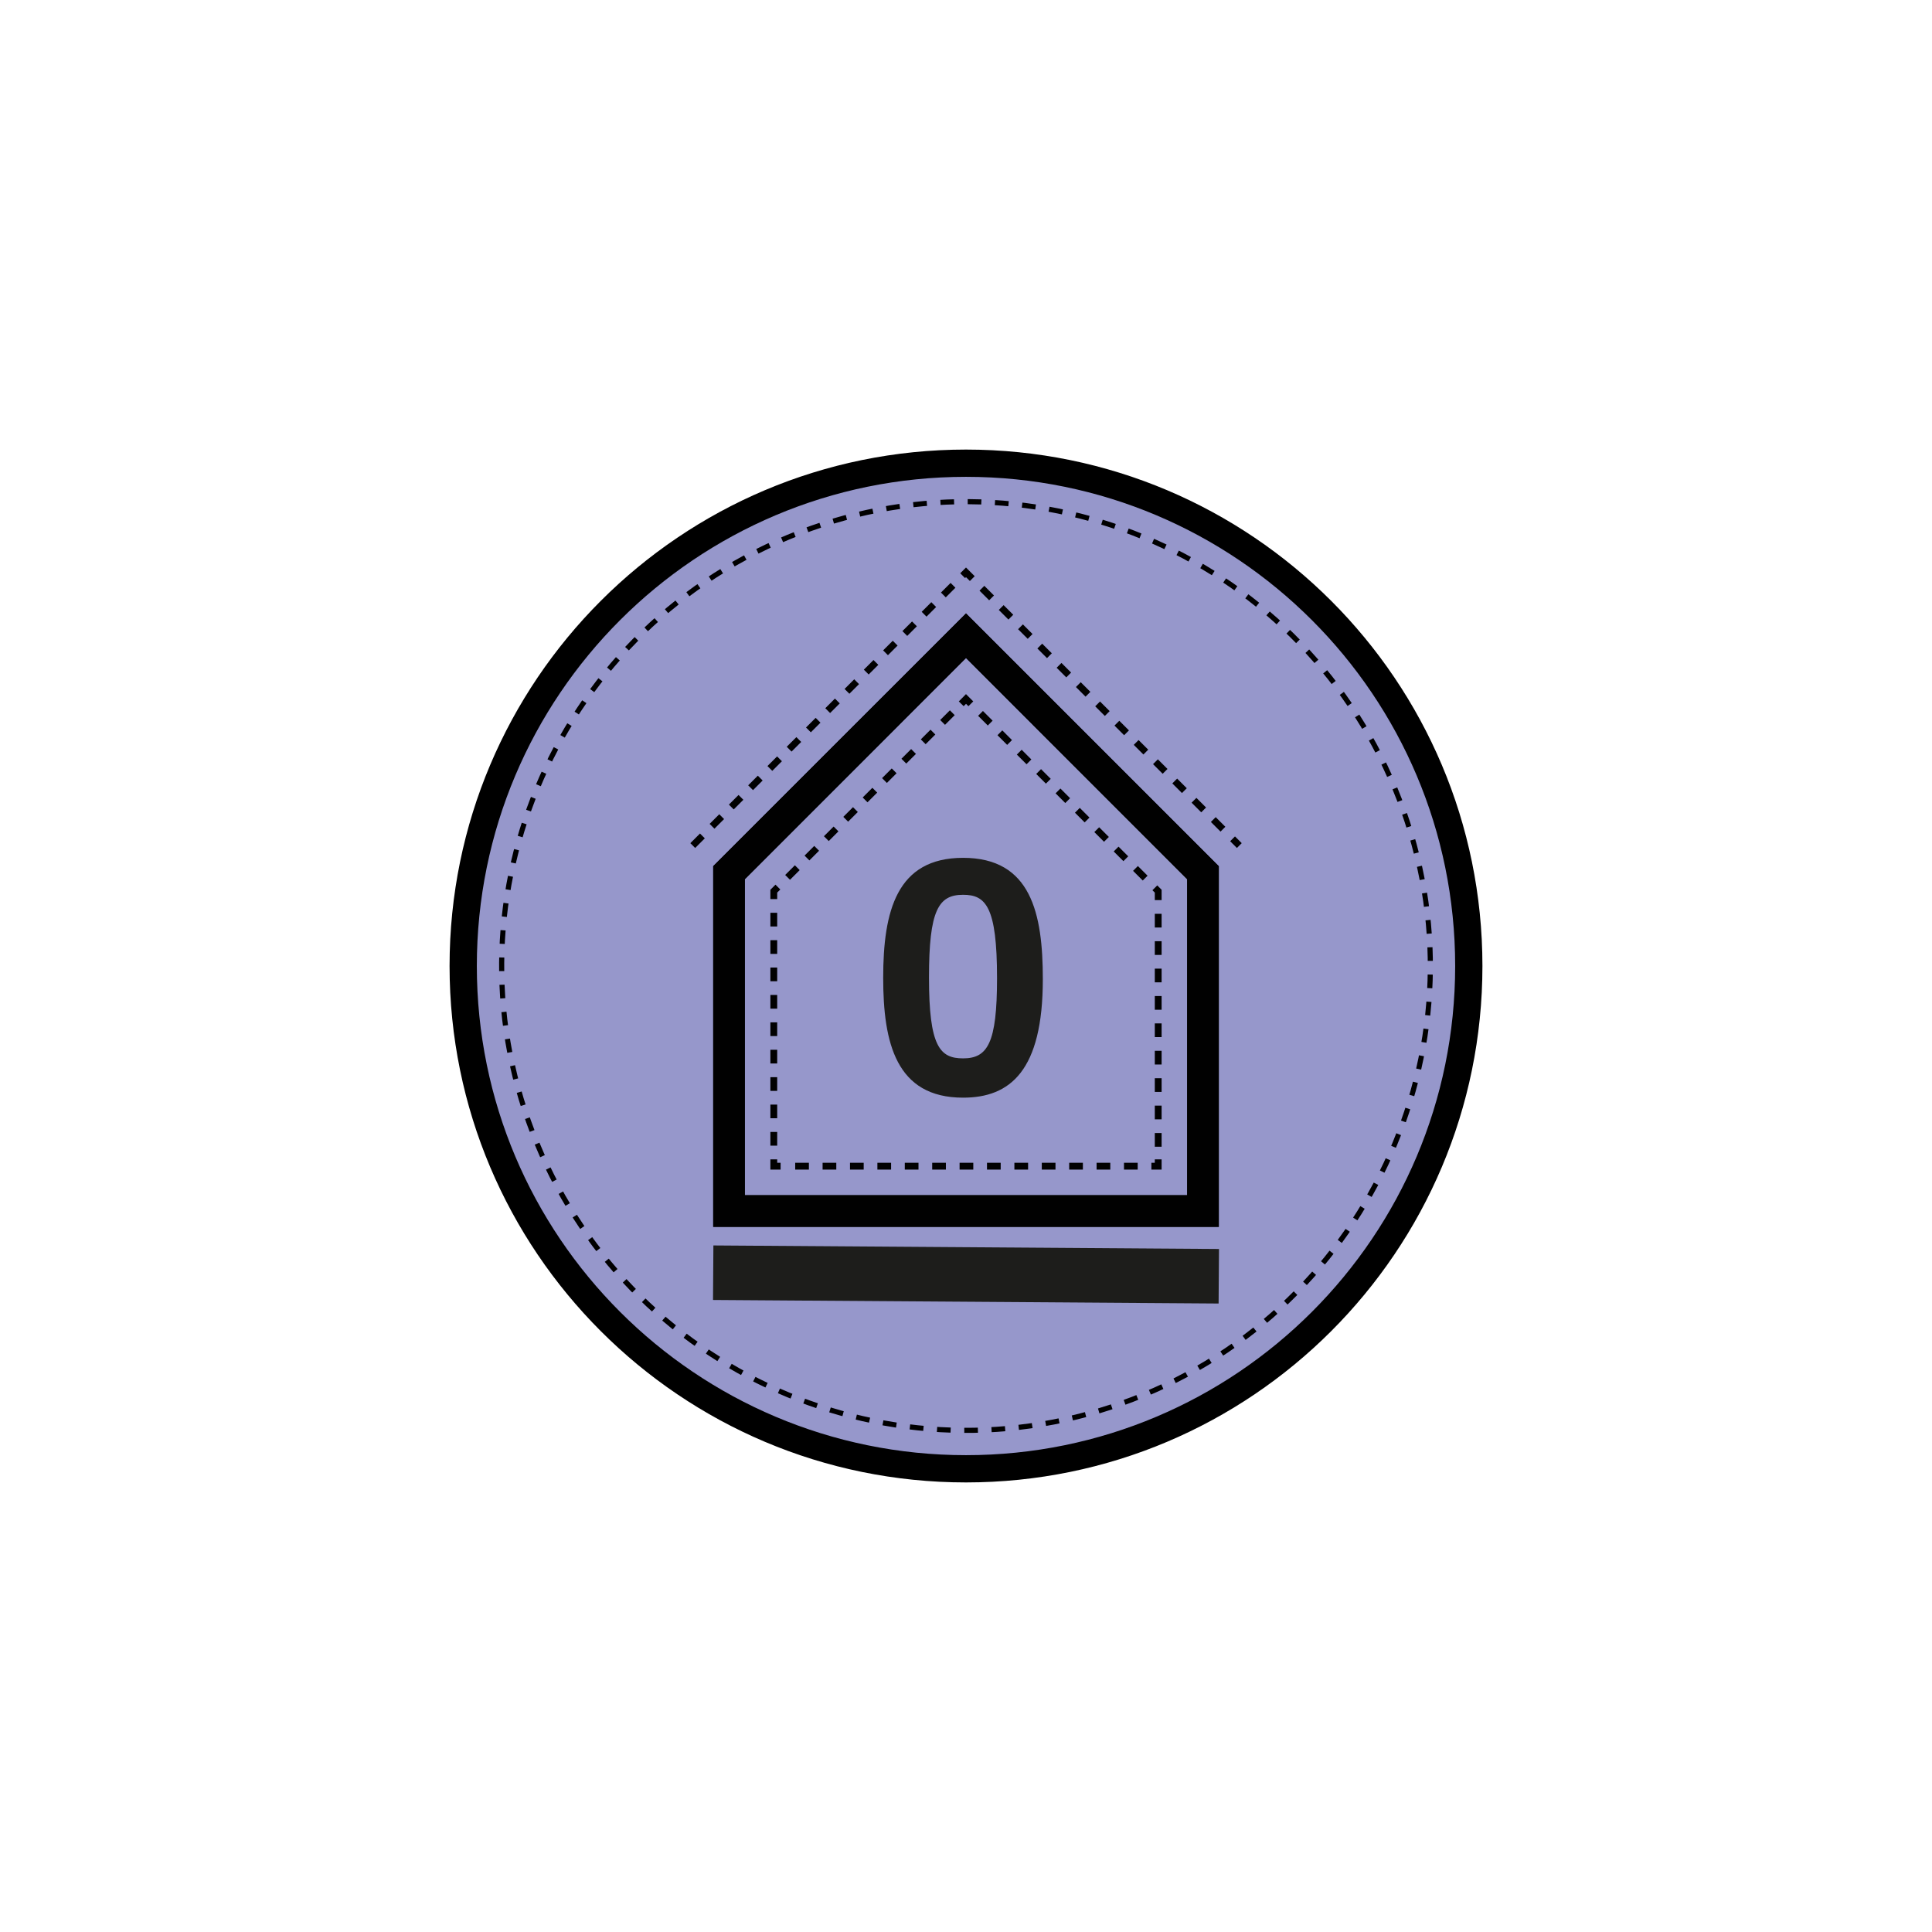
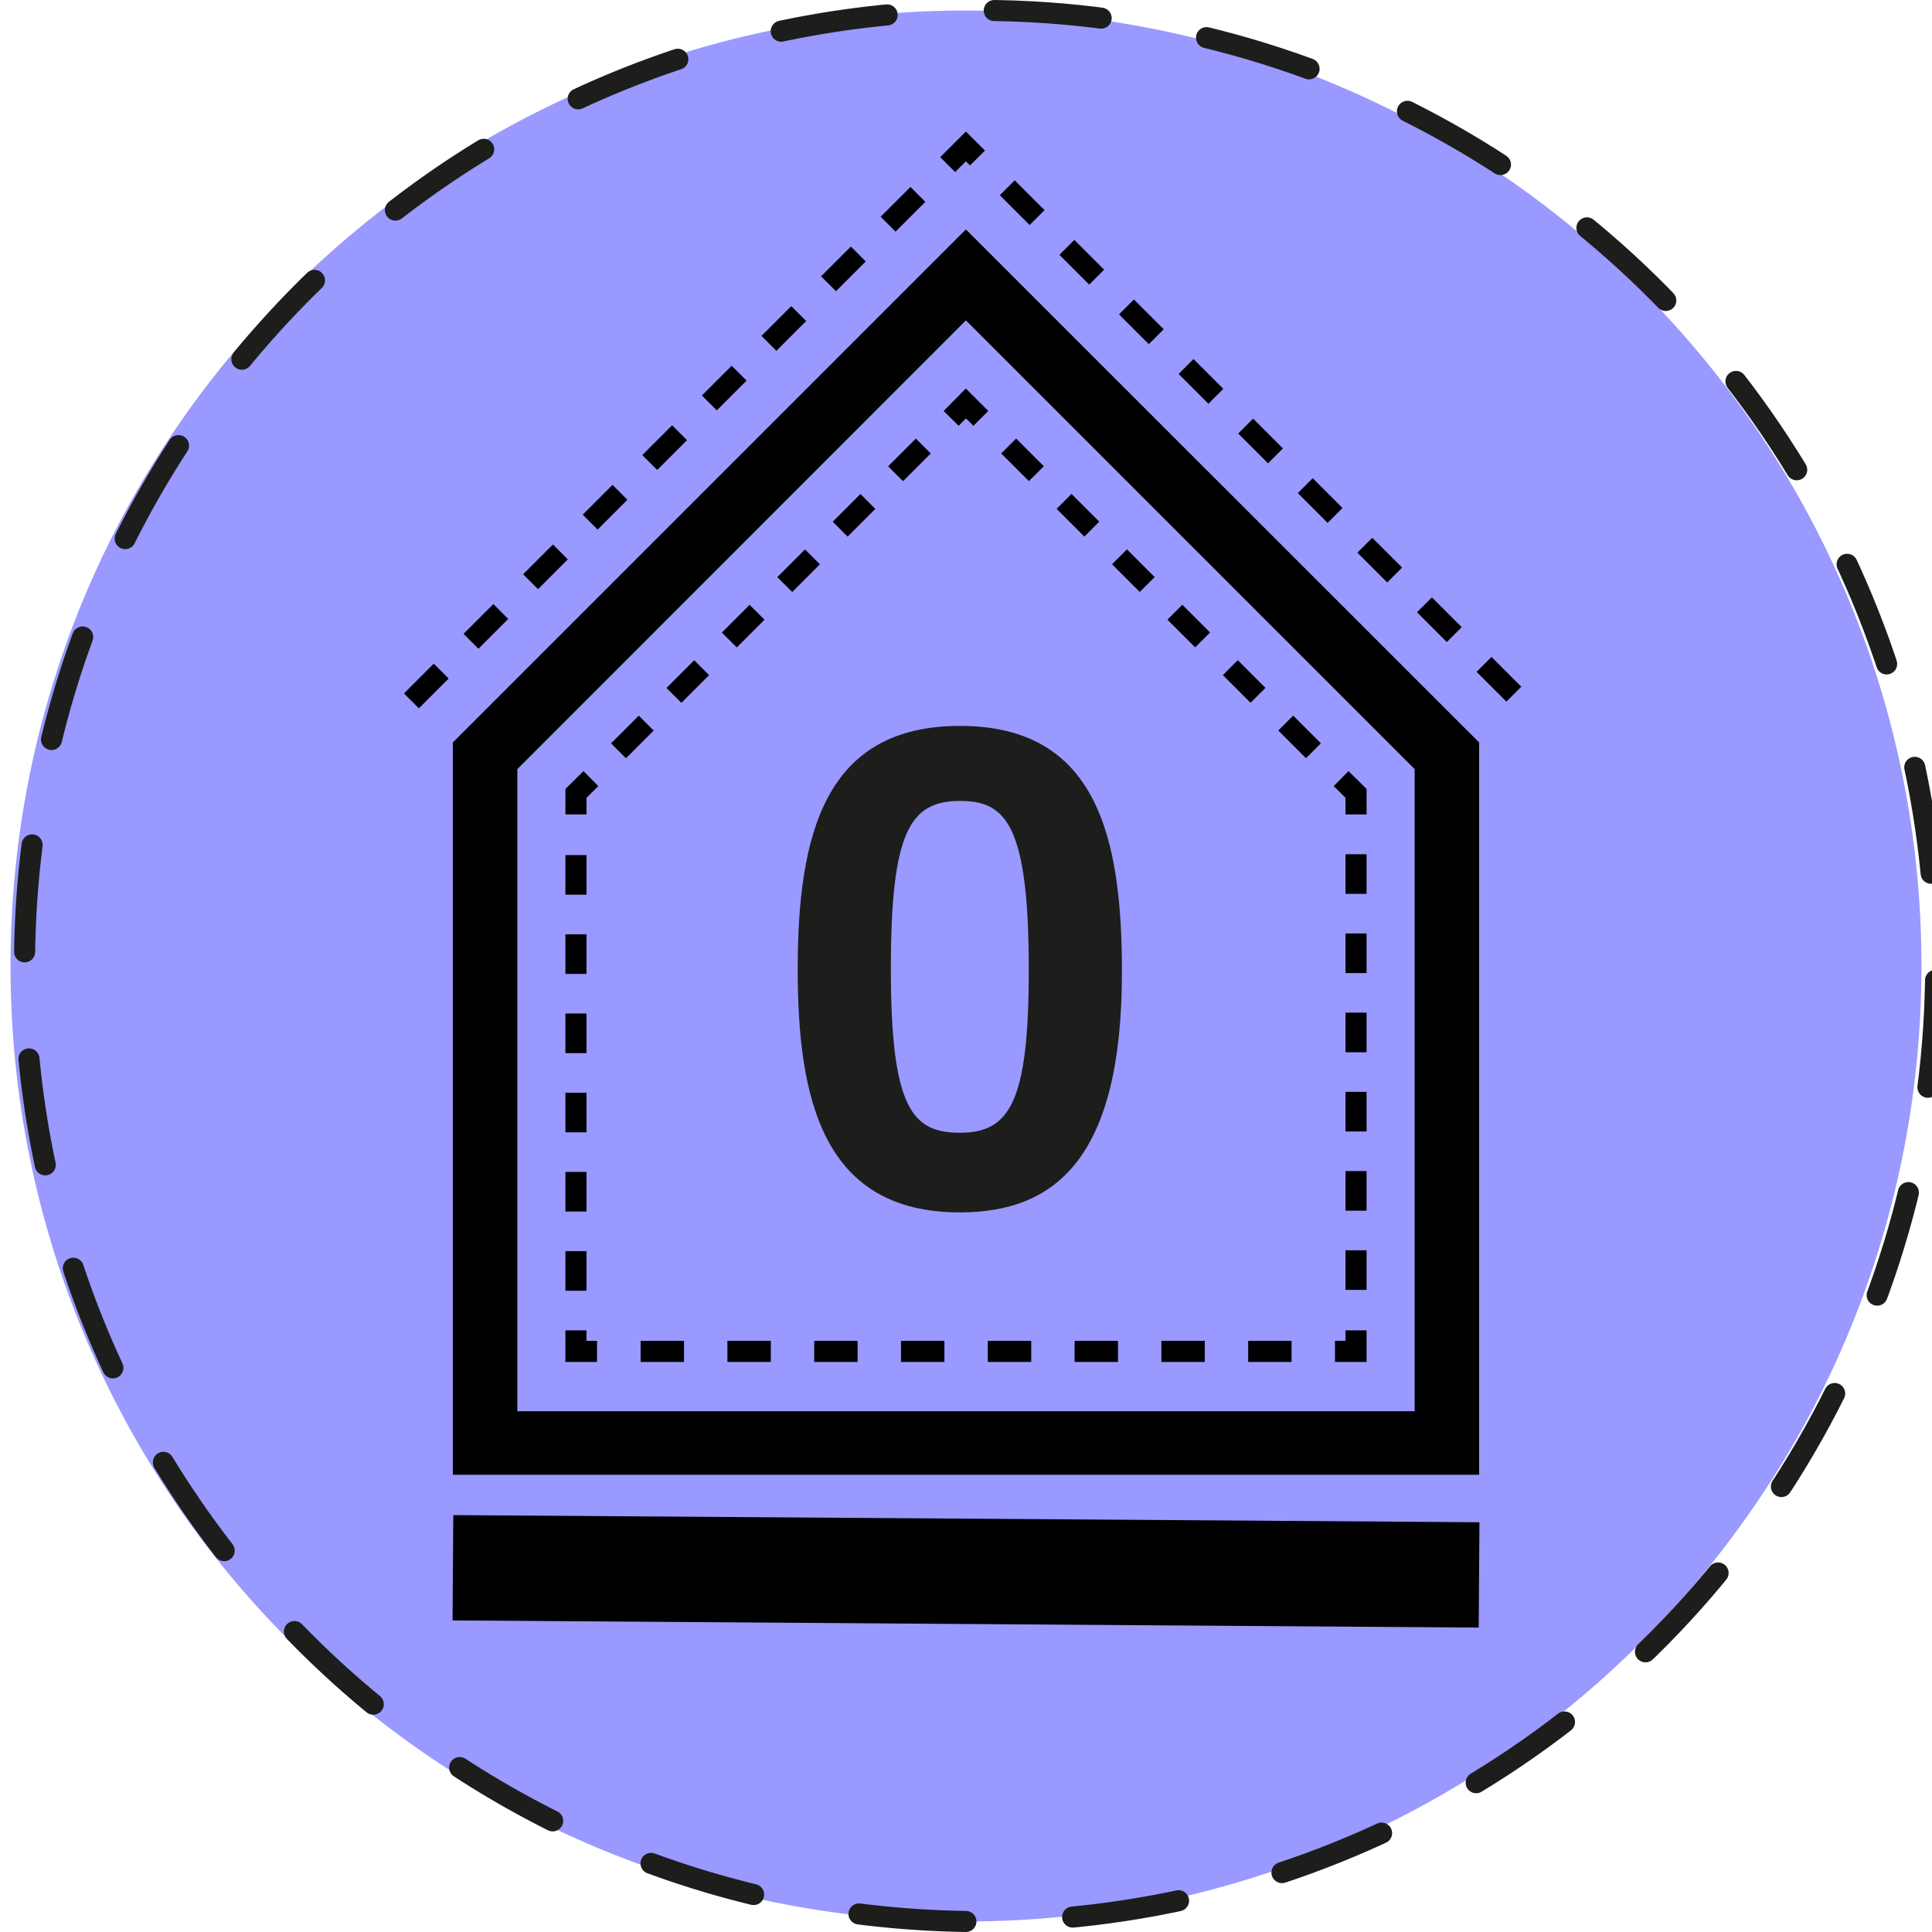
- <svg xmlns="http://www.w3.org/2000/svg" viewBox="0 0 283.46 283.46">
-   <circle cx="141.73" cy="141.73" r="73.77" fill="#9697cb" stroke="#000" stroke-miterlimit="10" stroke-width="4" />
-   <circle cx="141.73" cy="141.73" r="68.11" transform="translate(-43.45 65.03) rotate(-22.5)" fill="none" stroke="#000" stroke-miterlimit="10" stroke-width="0.75" stroke-dasharray="2" />
-   <polyline points="114.53 171.1 113.53 171.1 113.53 170.1" fill="none" stroke="#010101" stroke-miterlimit="10" />
-   <polyline points="113.53 168.09 113.53 130.75 140.32 103.97" fill="none" stroke="#010101" stroke-miterlimit="10" stroke-dasharray="2.01 2.01" />
-   <polyline points="141.03 103.26 141.73 102.55 142.44 103.26" fill="none" stroke="#010101" stroke-miterlimit="10" />
-   <polyline points="143.86 104.67 169.93 130.75 169.93 169.09" fill="none" stroke="#010101" stroke-miterlimit="10" stroke-dasharray="2.01 2.01" />
-   <polyline points="169.93 170.1 169.93 171.1 168.93 171.1" fill="none" stroke="#010101" stroke-miterlimit="10" />
-   <line x1="166.92" y1="171.1" x2="115.54" y2="171.1" fill="none" stroke="#010101" stroke-miterlimit="10" stroke-dasharray="2.01 2.01" />
-   <path d="M109.28,129v46.36h64.9V129L141.73,96.54Zm-4.64-1.92L141.73,90l37.09,37.09V180H104.64Z" fill="#010101" />
-   <path d="M109.28,129v46.36h64.9V129L141.73,96.54Zm-4.64-1.92L141.73,90l37.09,37.09V180H104.64Z" fill="#010101" />
-   <text transform="translate(128.19 160.61)" font-size="48" fill="#1d1d1b" font-family="HelveticaNeue-CondensedBlack, Helvetica Neue" font-weight="800">0</text>
-   <line x1="104.64" y1="186.73" x2="178.82" y2="187.25" fill="none" stroke="#1d1d1b" stroke-miterlimit="10" stroke-width="8" />
-   <polyline points="101.64 124.06 141.73 83.97 181.83 124.06" fill="none" stroke="#010101" stroke-miterlimit="10" stroke-dasharray="2" />
+ <svg xmlns="http://www.w3.org/2000/svg" viewBox="0 0 91.71 91.71">
+   <rect x="0.5" y="0.5" width="90.71" height="90.71" rx="45.35" fill="#99f" />
+   <path d="M45.85,91.21h0A45.36,45.36,0,0,1,45.85.5h0a45.36,45.36,0,1,1,0,90.71Z" fill="none" stroke="#1d1d1b" stroke-linecap="round" stroke-linejoin="round" stroke-dasharray="5.09 5.09" />
+   <polyline points="28.34 64.15 27.34 64.15 27.34 63.15" fill="none" stroke="#000" stroke-miterlimit="10" />
+   <line x1="27.34" y1="61.27" x2="27.34" y2="39.61" fill="none" stroke="#000" stroke-miterlimit="10" stroke-dasharray="1.88 1.88" />
+   <polyline points="27.34 38.66 27.34 37.66 28.05 36.96" fill="none" stroke="#000" stroke-miterlimit="10" />
+   <line x1="29.36" y1="35.64" x2="44.49" y2="20.51" fill="none" stroke="#000" stroke-miterlimit="10" stroke-dasharray="1.86 1.86" />
+   <polyline points="45.15 19.86 45.85 19.15 46.56 19.86" fill="none" stroke="#000" stroke-miterlimit="10" />
+   <line x1="47.88" y1="21.17" x2="63.01" y2="36.3" fill="none" stroke="#000" stroke-miterlimit="10" stroke-dasharray="1.86 1.86" />
+   <polyline points="63.66 36.96 64.37 37.66 64.37 38.66" fill="none" stroke="#000" stroke-miterlimit="10" />
+   <line x1="64.37" y1="40.55" x2="64.37" y2="62.21" fill="none" stroke="#000" stroke-miterlimit="10" stroke-dasharray="1.88 1.88" />
+   <polyline points="64.37 63.15 64.37 64.15 63.37 64.15" fill="none" stroke="#000" stroke-miterlimit="10" />
+   <line x1="61.31" y1="64.15" x2="29.37" y2="64.15" fill="none" stroke="#000" stroke-miterlimit="10" stroke-dasharray="2.06 2.06" />
+   <path d="M24.55,36.51V67H67.16V36.51L45.85,15.2ZM21.5,35.25,45.85,10.9,70.21,35.25V70H21.5Z" />
+   <path d="M24.55,36.51V67H67.16V36.51L45.85,15.2ZM21.5,35.25,45.85,10.9,70.21,35.25V70H21.5Z" />
+   <text transform="translate(36.96 57.27)" font-size="31.52" fill="#1d1d1b" font-family="HelveticaNeue-CondensedBlack, Helvetica Neue" font-weight="800">0</text>
+   <line x1="21.5" y1="74.42" x2="70.21" y2="74.76" fill="none" stroke="#000" stroke-miterlimit="10" stroke-width="5" />
+   <polyline points="19.53 33.27 45.85 6.95 72.18 33.27" fill="none" stroke="#000" stroke-miterlimit="10" stroke-dasharray="2" />
</svg>
